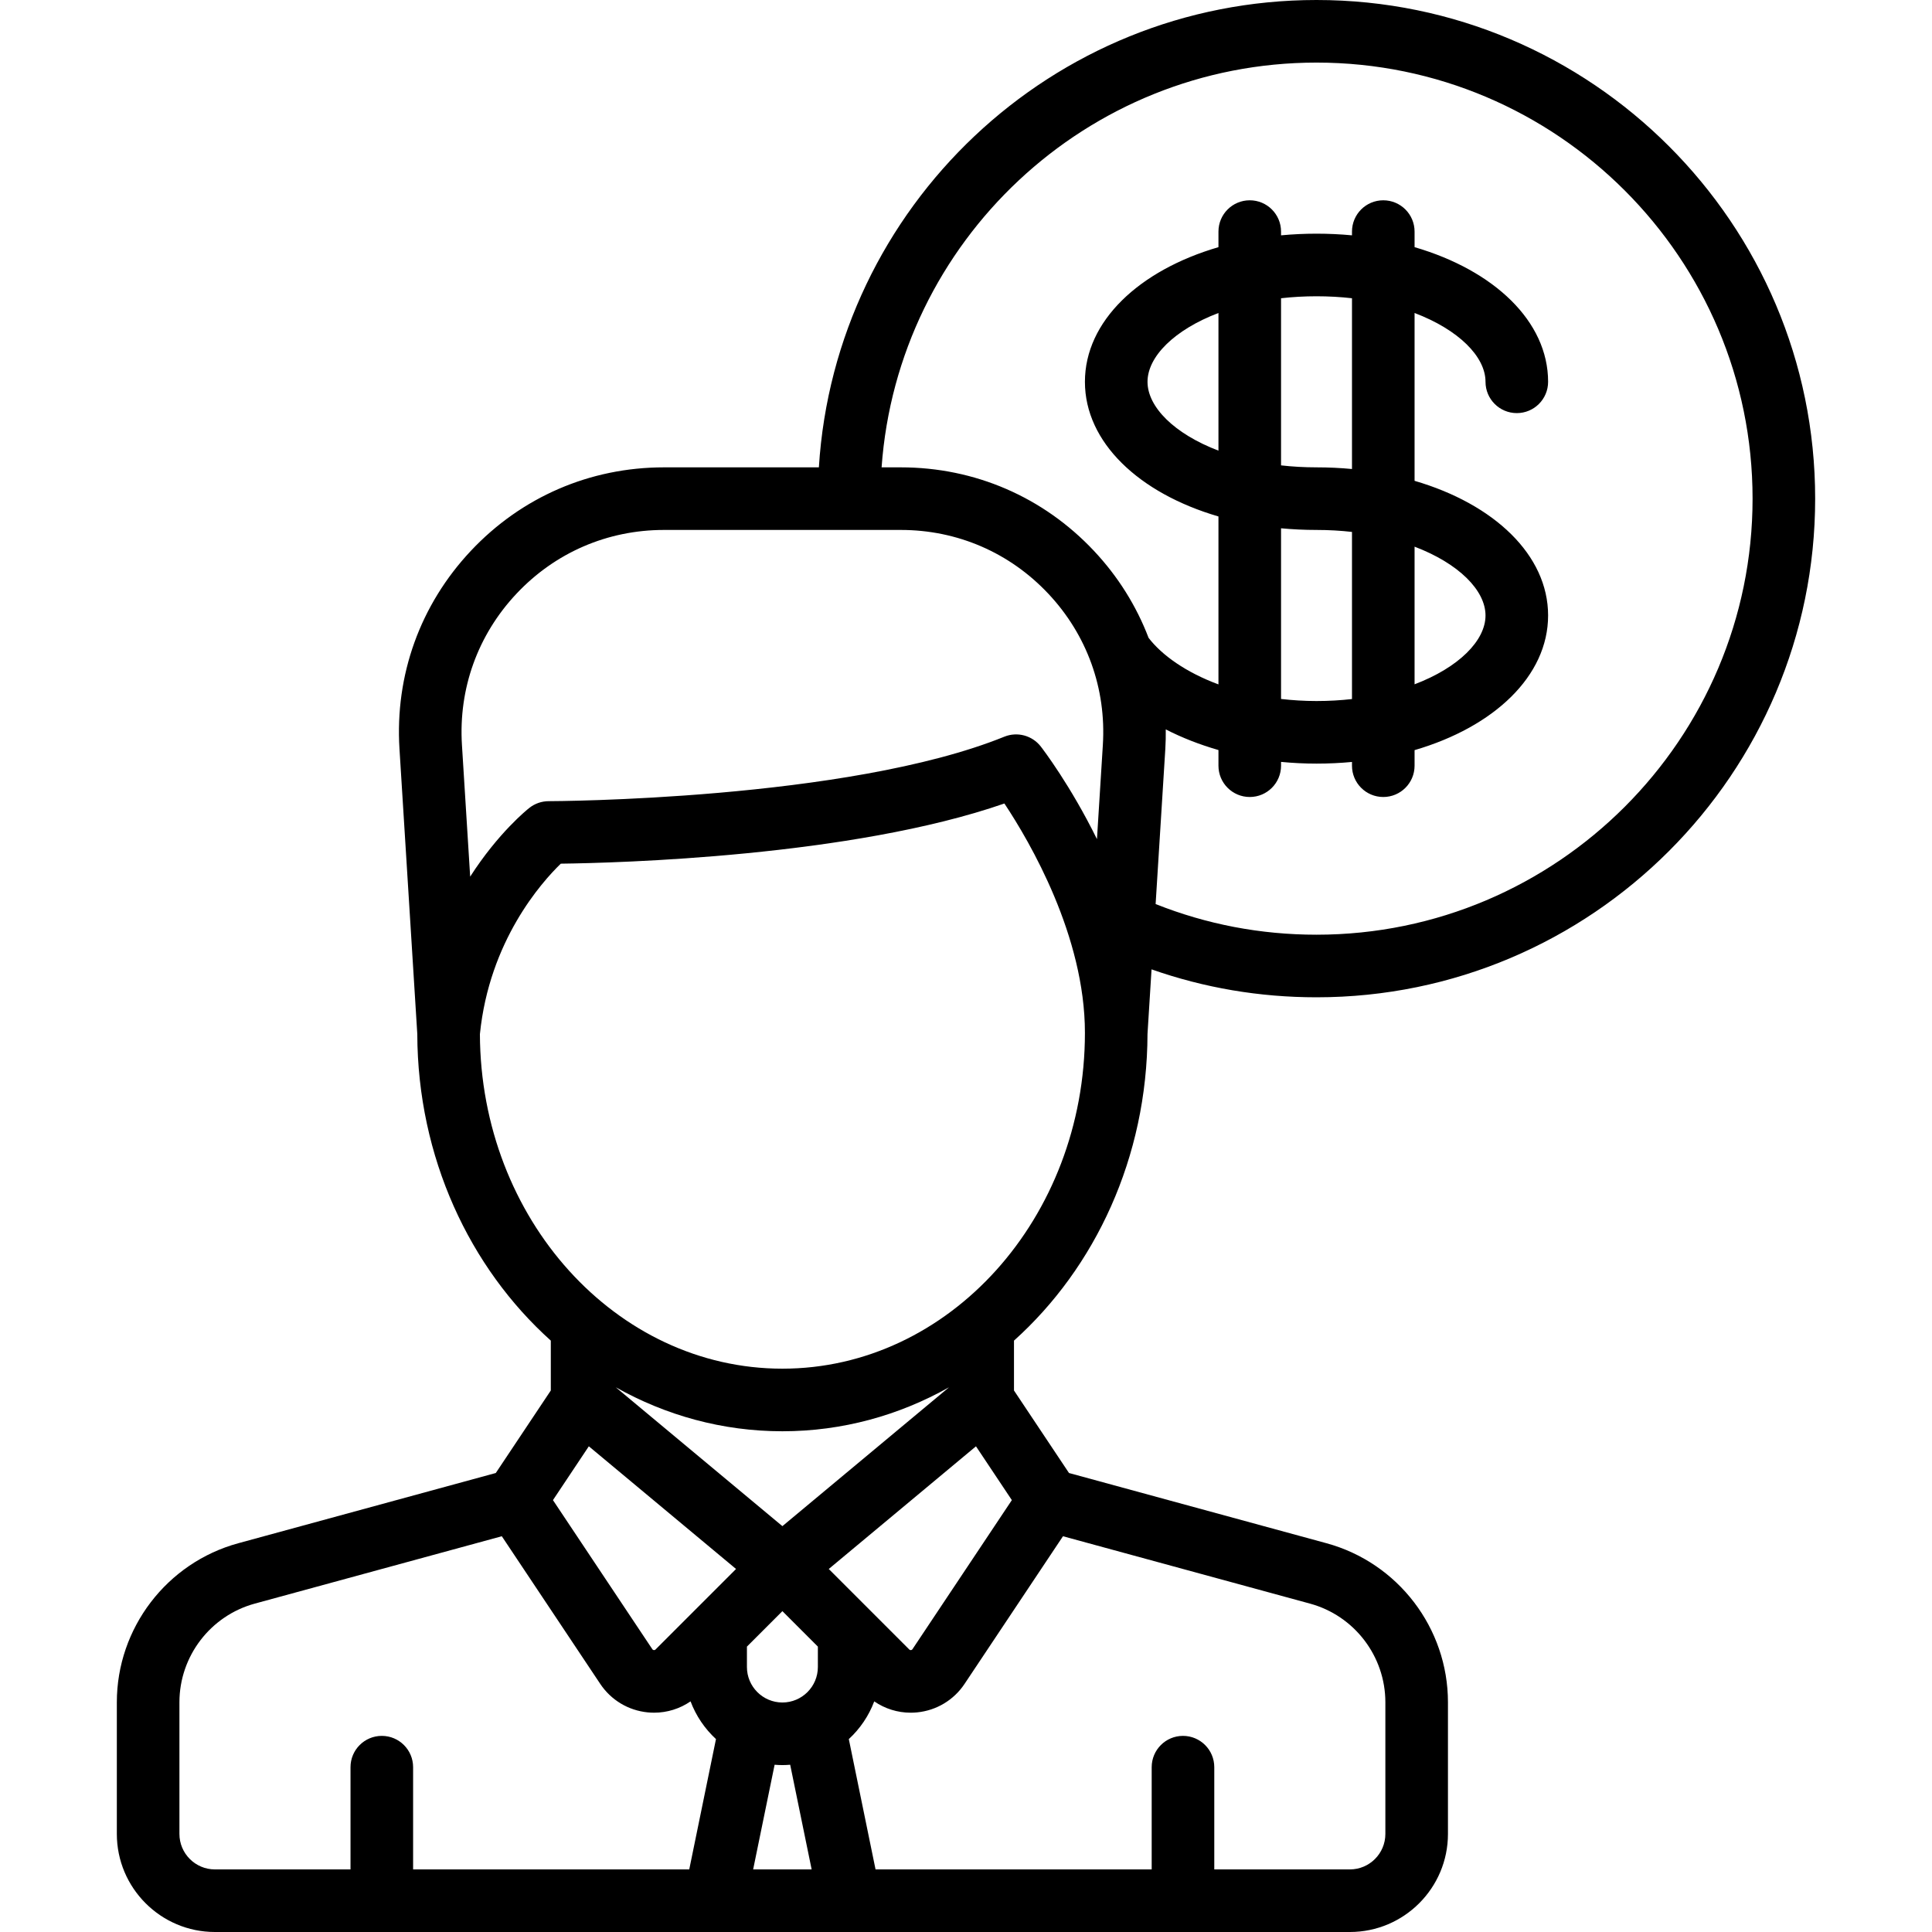
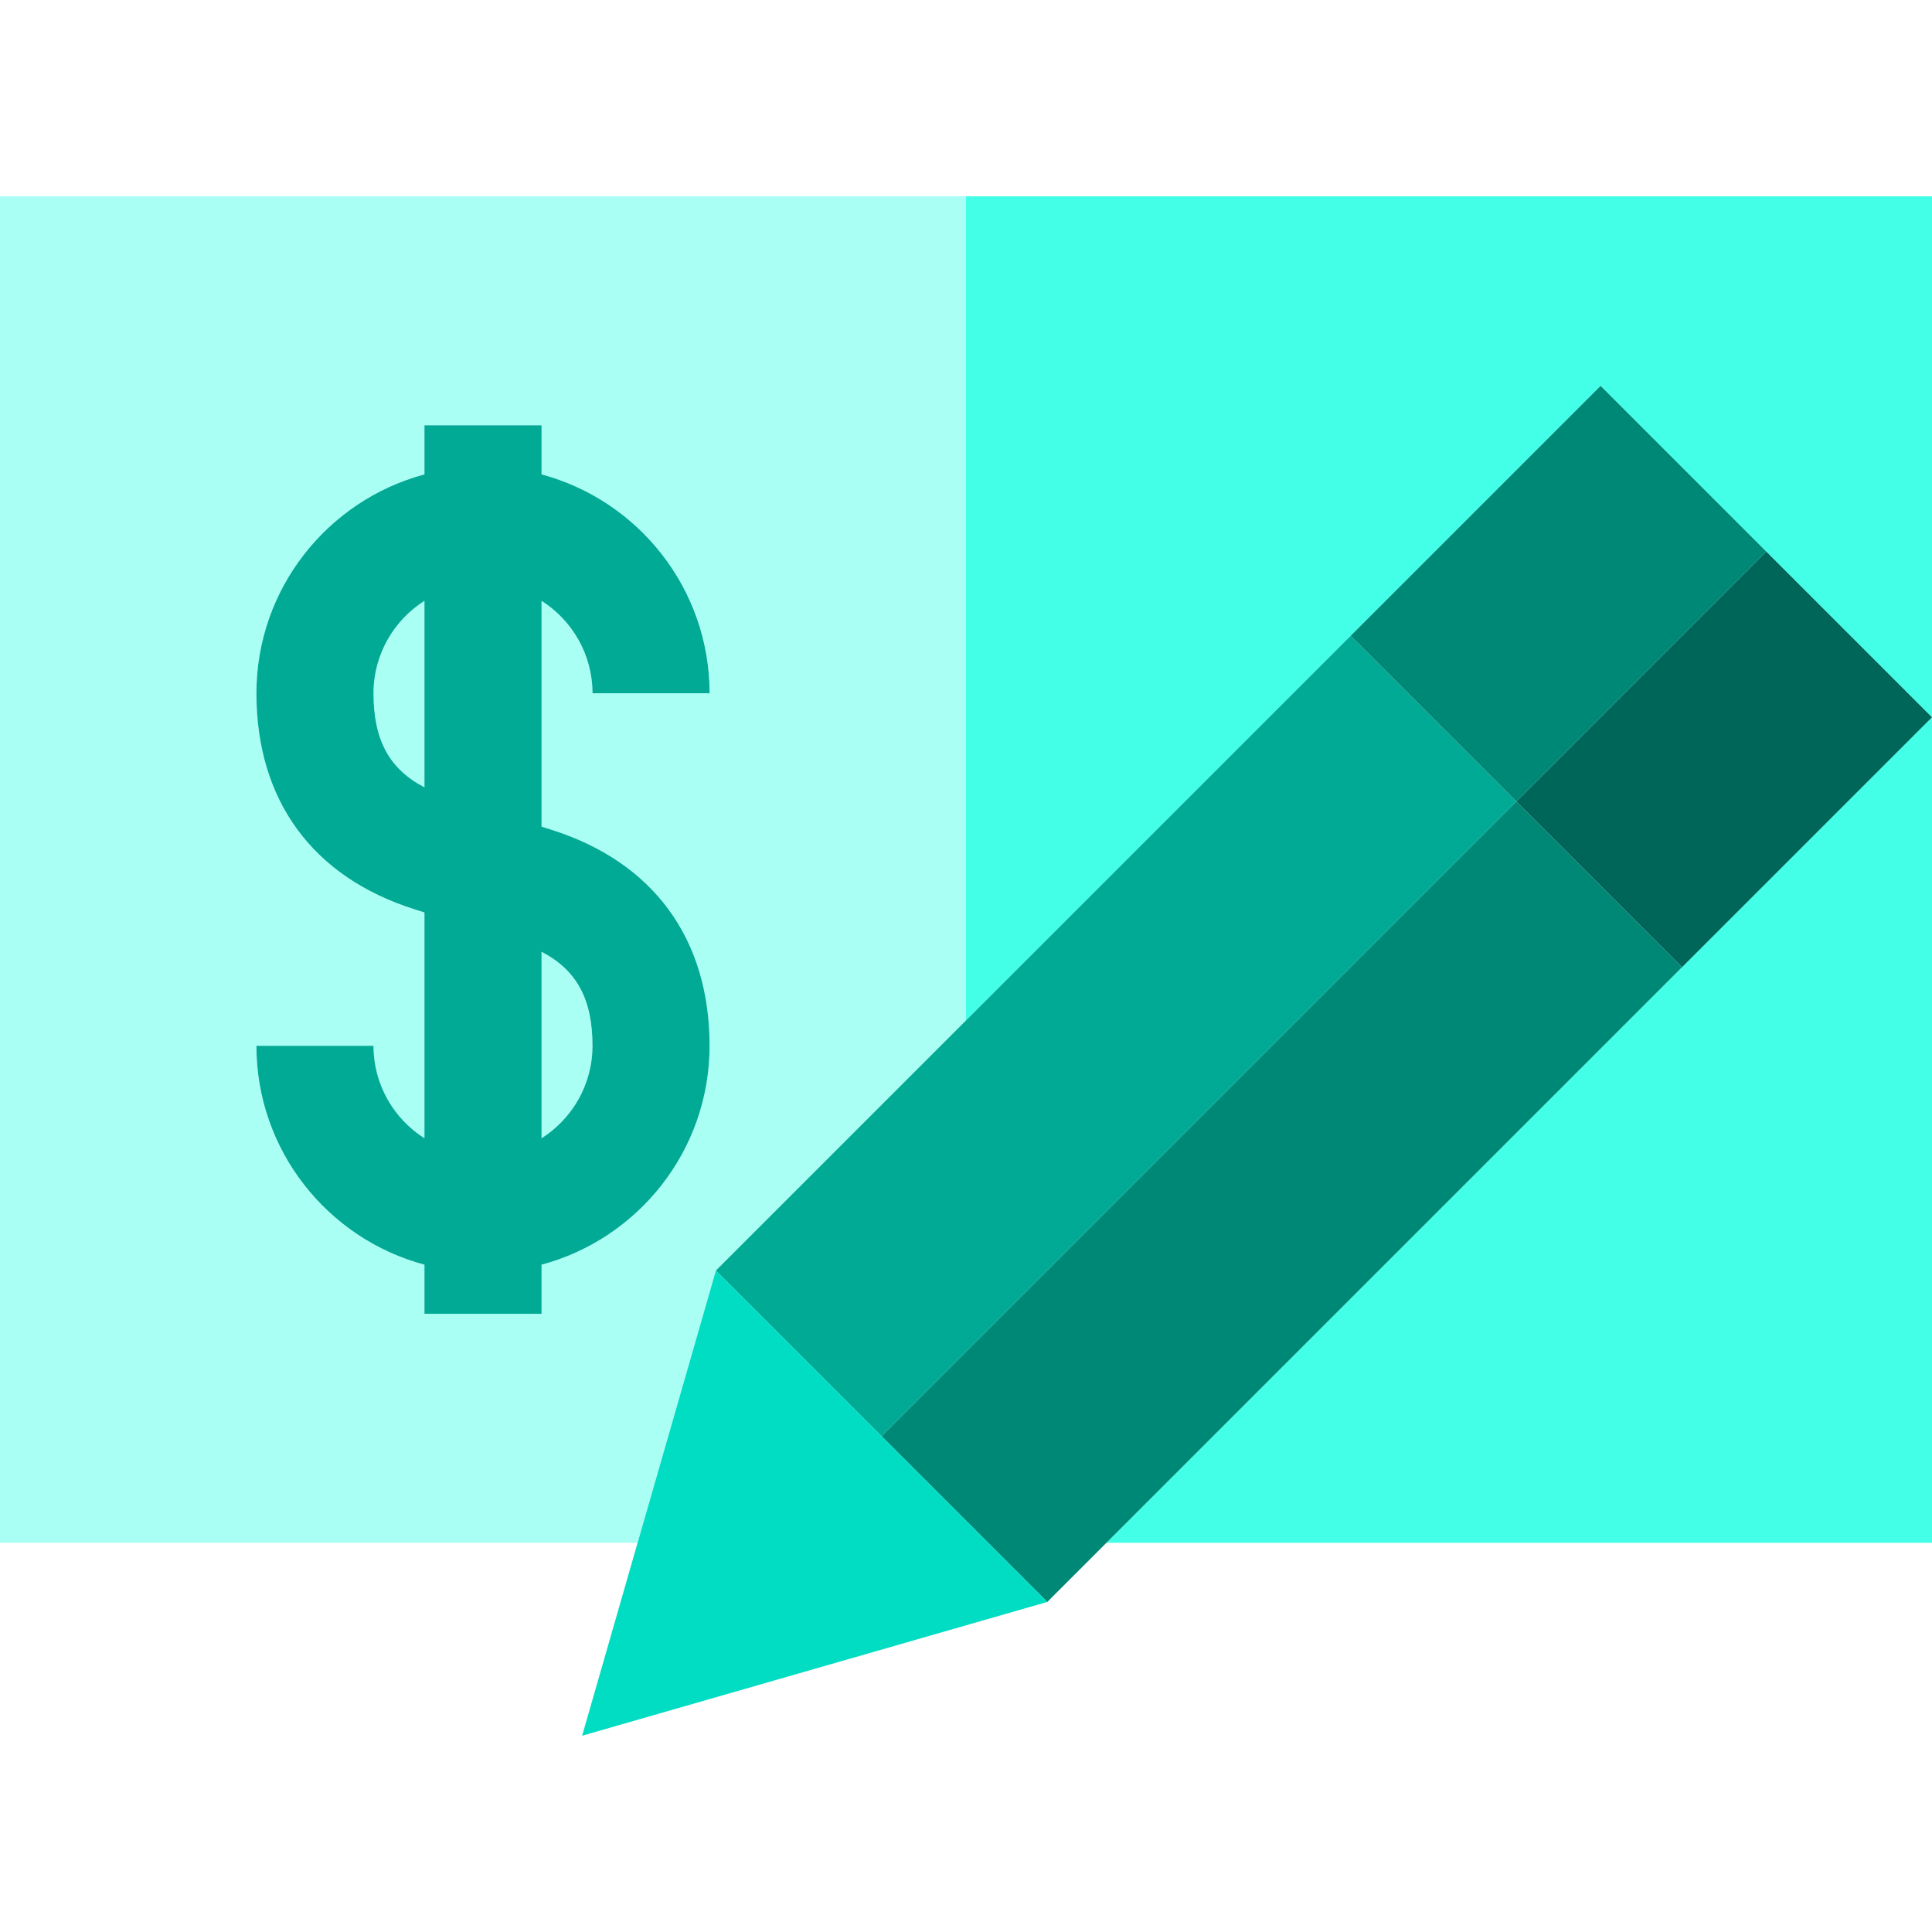
- <svg xmlns="http://www.w3.org/2000/svg" version="1.1" viewBox="0 0 463 463" enable-background="new 0 0 463 463">
+ <svg xmlns="http://www.w3.org/2000/svg" version="1.1" id="Layer_1" x="0px" y="0px" viewBox="0 0 495 495" style="enable-background:new 0 0 495 495;" xml:space="preserve">
  <g>
-     <path d="m274.997,247.787l.968-15.482c12.641,4.443 25.888,6.695 39.535,6.695 65.893,0 119.5-53.607 119.5-119.5s-53.607-119.5-119.5-119.5c-63.373,0-115.373,49.589-119.258,112h-37.133c-17.715,0-34.151,7.11-46.28,20.021s-18.201,29.759-17.096,47.439l4.27,68.326c0.08,29.568 12.534,56.017 31.997,73.489v11.953l-13.183,19.774-61.71,16.831c-17.138,4.675-29.107,20.345-29.107,38.108v31.559c0,12.958 10.542,23.5 23.5,23.5h272c12.958,0 23.5-10.542 23.5-23.5v-31.559c0-17.764-11.969-33.434-29.106-38.107l-61.711-16.831-13.183-19.774v-11.953c19.463-17.473 31.916-43.921 31.997-73.489zm-66.193,138.41c-0.001,0-0.001-0.001 0,0l-10.193-10.193 35.279-29.399 8.597,12.896-23.813,35.721c-0.04,0.059-0.131,0.196-0.367,0.22-0.239,0.023-0.353-0.095-0.403-0.145l-9.1-9.1zm-42.61,.003l-9.097,9.097c-0.05,0.05-0.168,0.165-0.403,0.144-0.235-0.023-0.327-0.161-0.367-0.22l-23.813-35.721 8.597-12.896 35.279,29.399-10.19,10.19c-0.002,0.003-0.004,0.005-0.006,0.007zm21.306-20.463l-39.931-33.276c11.979,6.734 25.555,10.539 39.931,10.539s27.952-3.805 39.931-10.538l-39.931,33.275zm0,57.263c0.629,0 1.249-0.032 1.866-0.081l5.144,25.081h-14.02l5.145-25.081c0.616,0.049 1.236,0.081 1.865,0.081zm8.5-23.5c0,4.687-3.813,8.5-8.5,8.5s-8.5-3.813-8.5-8.5v-4.893l8.5-8.5 8.5,8.5v4.893zm119.5-384.5c57.622,0 104.5,46.879 104.5,104.5s-46.878,104.5-104.5,104.5c-13.382,0-26.32-2.475-38.557-7.348l2.325-37.192c0.098-1.562 0.119-3.115 0.105-4.662 3.87,1.987 8.117,3.648 12.627,4.948v3.752c0,4.143 3.358,7.5 7.5,7.5s7.5-3.357 7.5-7.5v-0.912c2.792,0.271 5.631,0.412 8.5,0.412 2.897,0 5.734-0.136 8.5-0.397v0.897c0,4.143 3.358,7.5 7.5,7.5s7.5-3.357 7.5-7.5v-3.731c19.056-5.563 32-17.768 32-32.269s-12.944-26.706-32-32.269v-40.222c10.58,4.023 17,10.47 17,16.493 0,4.143 3.358,7.5 7.5,7.5s7.5-3.357 7.5-7.5c0-14.501-12.944-26.706-32-32.269v-3.731c0-4.143-3.358-7.5-7.5-7.5s-7.5,3.357-7.5,7.5v0.897c-2.766-0.261-5.603-0.397-8.5-0.397s-5.734,0.136-8.5,0.397v-0.897c0-4.143-3.358-7.5-7.5-7.5s-7.5,3.357-7.5,7.5v3.731c-19.056,5.563-32,17.768-32,32.269s12.944,26.706 32,32.269v40.246c-7.811-2.896-13.571-7.014-16.745-11.157-2.908-7.614-7.298-14.677-13.084-20.836-12.129-12.912-28.566-20.022-46.28-20.022h-4.619c3.858-54.134 49.129-97 104.228-97zm-8.5,56.474c2.711-0.308 5.55-0.474 8.5-0.474s5.789,0.166 8.5,0.474v40.923c-2.766-0.261-5.603-0.397-8.5-0.397-2.95,0-5.789-0.166-8.5-0.474v-40.052zm-15,36.519c-10.58-4.023-17-10.47-17-16.493s6.42-12.47 17-16.493v32.986zm23.5,19.007c2.95,0 5.789,0.166 8.5,0.474v40.052c-2.711,0.308-5.55,0.474-8.5,0.474-2.96,0-5.787-0.185-8.5-0.494v-40.903c2.766,0.261 5.603,0.397 8.5,0.397zm23.5,4.007c10.58,4.023 17,10.47 17,16.493s-6.42,12.47-17,16.493v-32.986zm-215.239,11.285c9.264-9.861 21.818-15.292 35.348-15.292h56.781c13.53,0 26.084,5.431 35.348,15.292 9.264,9.861 13.901,22.729 13.058,36.233l-1.411,22.573c-6.35-12.898-12.925-21.505-13.455-22.189-2.057-2.657-5.63-3.624-8.747-2.36-37.671,15.26-108.473,15.451-109.184,15.451-1.68,0-3.312,0.564-4.633,1.603-0.523,0.411-7.453,5.977-14.19,16.482l-1.972-31.559c-0.844-13.505 3.793-26.373 13.057-36.234zm-8.753,105.545c2.253-22.35 14.741-36.36 19.386-40.86 13.493-0.171 69.594-1.655 106.309-14.421 6.17,9.301 19.297,31.81 19.297,54.943 0,44.388-32.523,80.5-72.5,80.5-39.875,0.001-72.327-35.929-72.492-80.162zm-72.008,191.663v-31.559c0-11.018 7.424-20.737 18.054-23.637l59.204-16.147 23.589,35.383c2.586,3.879 6.73,6.367 11.37,6.827 0.516,0.051 1.031,0.076 1.543,0.076 3.136,0 6.166-0.953 8.731-2.713 1.305,3.477 3.41,6.564 6.092,9.038l-6.406,31.232h-66.177v-24.5c0-4.143-3.358-7.5-7.5-7.5s-7.5,3.357-7.5,7.5v24.5h-32.5c-4.687,0-8.5-3.813-8.5-8.5zm289-31.559v31.559c0,4.687-3.813,8.5-8.5,8.5h-32.5v-24.5c0-4.143-3.358-7.5-7.5-7.5s-7.5,3.357-7.5,7.5v24.5h-66.177l-6.406-31.23c2.682-2.474 4.787-5.561 6.092-9.038 2.565,1.76 5.595,2.713 8.731,2.713 0.512,0 1.028-0.025 1.543-0.076 4.64-0.46 8.784-2.948 11.37-6.827l23.589-35.383 59.205,16.147c10.629,2.898 18.053,12.618 18.053,23.635z" />
+     <polygon style="fill:#44FFE8;" points="247.5,50.288 247.5,261.448 346.045,162.904 410.091,98.858 495,183.767 495,50.288  " />
+     <polygon style="fill:#44FFE8;" points="283.479,395.288 495,395.288 495,183.767 430.954,247.813  " />
+     <path style="fill:#AAFFF5;" d="M247.5,261.448V50.288H0v345h163.36l20.064-69.764L247.5,261.448z M141.25,212.585   c26.151,8.261,40.553,27.923,40.553,55.365c0,26.824-18.291,49.448-43.053,56.078v12.579h-30v-12.579   c-24.762-6.63-43.054-29.253-43.054-56.078h30c0,9.954,5.216,18.708,13.054,23.688v-57.858l-2.501-0.79   c-26.151-8.261-40.553-27.923-40.553-55.365c0-26.824,18.292-49.448,43.054-56.078v-12.579h30v12.579   c24.762,6.63,43.053,29.253,43.053,56.078h-30c0-9.954-5.215-18.708-13.053-23.688v57.858L141.25,212.585z" />
+     <path style="fill:#AAFFF5;" d="M138.75,291.639c7.837-4.981,13.053-13.734,13.053-23.688c0-11.872-3.985-19.387-13.053-24.095   V291.639z" />
+     <path style="fill:#AAFFF5;" d="M95.697,177.625c0,11.873,3.985,19.388,13.054,24.096v-47.784   C100.913,158.918,95.697,167.671,95.697,177.625z" />
+     <polygon style="fill:#00AA95;" points="388.499,205.359 346.045,162.904 183.424,325.524 268.333,410.434 225.879,367.979  " />
+     <polygon style="fill:#008877;" points="388.499,205.359 225.879,367.979 268.333,410.434 283.479,395.288 430.954,247.813  " />
+     <polygon style="fill:#00DDC2;" points="149.146,444.712 268.333,410.434 183.424,325.524  " />
+     <polygon style="fill:#008877;" points="346.045,162.904 388.499,205.359 452.545,141.313 495,183.767 410.091,98.858  " />
+     <rect x="411.73" y="149.275" transform="matrix(-0.7071 -0.7071 0.7071 -0.7071 616.537 644.5037)" style="fill:#00665A;" width="60.04" height="90.575" />
+     <path style="fill:#00AA95;" d="M151.803,177.625h30c0-26.824-18.291-49.448-43.053-56.078v-12.579h-30v12.579   c-24.762,6.63-43.054,29.253-43.054,56.078c0,27.442,14.401,47.104,40.553,55.365l2.501,0.79v57.858   c-7.838-4.98-13.054-13.734-13.054-23.688h-30c0,26.824,18.292,49.448,43.054,56.078v12.579h30v-12.579   c24.762-6.63,43.053-29.253,43.053-56.078c0-27.442-14.401-47.104-40.553-55.365l-2.5-0.79v-57.858   C146.588,158.918,151.803,167.671,151.803,177.625z M108.75,201.721c-9.069-4.708-13.054-12.223-13.054-24.096   c0-9.954,5.216-18.708,13.054-23.688V201.721z M151.803,267.951c0,9.954-5.215,18.708-13.053,23.688v-47.784   C147.819,248.563,151.803,256.078,151.803,267.951z" />
  </g>
+   <g>
+ </g>
+   <g>
+ </g>
+   <g>
+ </g>
+   <g>
+ </g>
+   <g>
+ </g>
+   <g>
+ </g>
+   <g>
+ </g>
+   <g>
+ </g>
+   <g>
+ </g>
+   <g>
+ </g>
+   <g>
+ </g>
+   <g>
+ </g>
+   <g>
+ </g>
+   <g>
+ </g>
+   <g>
+ </g>
</svg>
